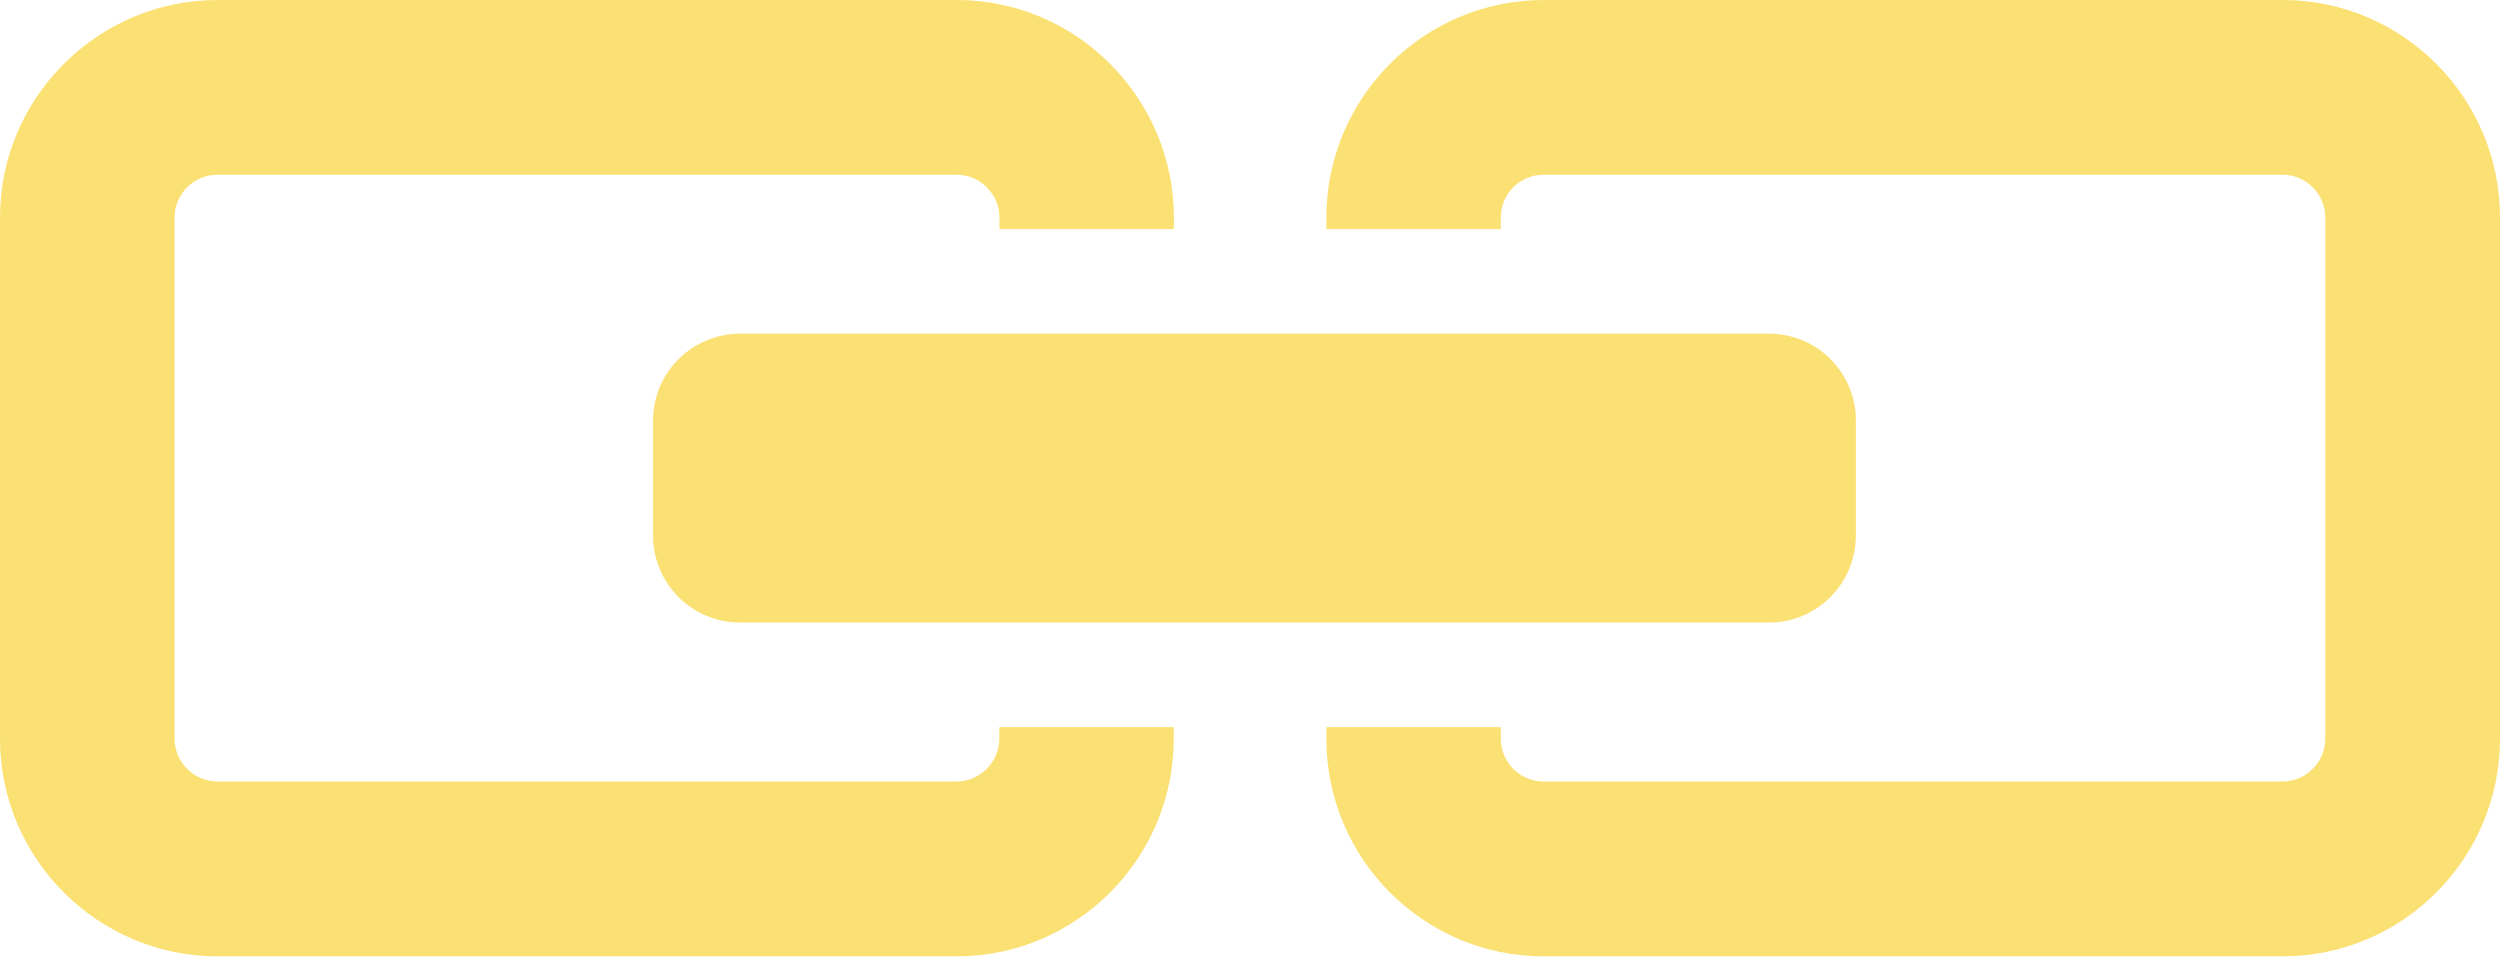
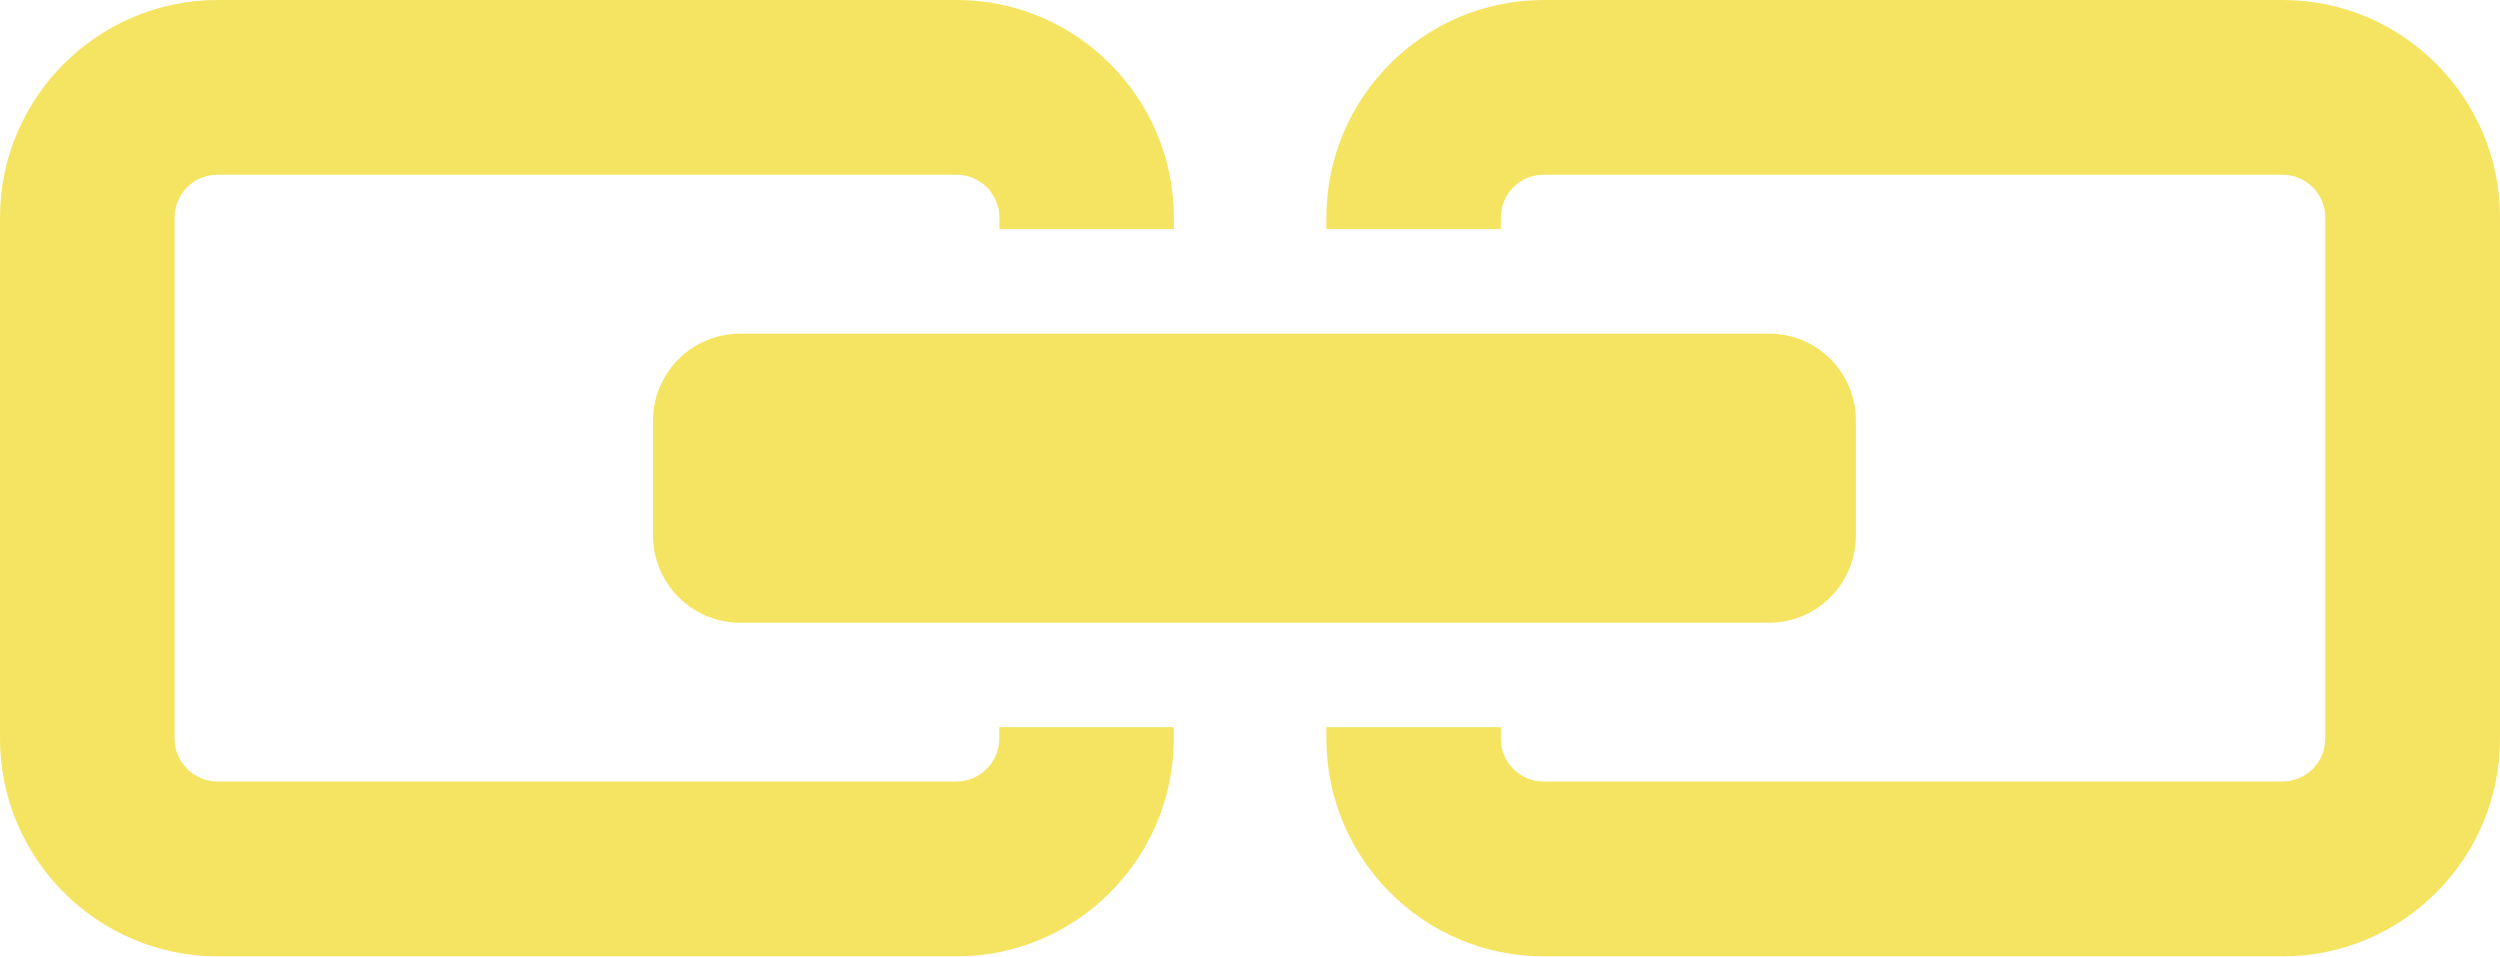
<svg xmlns="http://www.w3.org/2000/svg" version="1.1" id="Calque_1" x="0px" y="0px" width="18.215px" height="6.968px" viewBox="0 0 18.215 6.968" enable-background="new 0 0 18.215 6.968" xml:space="preserve">
  <g>
    <g>
-       <path fill="#FBE173" d="M16.631,0h-5.383c-0.875,0-1.584,0.711-1.584,1.585v0.084h1.271V1.585c0-0.173,0.139-0.312,0.312-0.312    h5.383c0.172,0,0.312,0.14,0.312,0.312v3.797c0,0.172-0.141,0.312-0.312,0.312h-5.383c-0.174,0-0.312-0.141-0.312-0.312V5.298    H9.664v0.084c0,0.875,0.709,1.586,1.584,1.586h5.383c0.873,0,1.584-0.711,1.584-1.586V1.585C18.215,0.711,17.504,0,16.631,0z" />
-       <path fill="#FBE173" d="M7.281,5.382c0,0.172-0.142,0.312-0.312,0.312H1.586c-0.175,0-0.314-0.141-0.314-0.312V1.585    c0-0.173,0.14-0.312,0.314-0.312H6.97c0.17,0,0.312,0.14,0.312,0.312v0.084h1.271V1.585C8.552,0.711,7.841,0,6.97,0H1.586    C0.713,0,0,0.711,0,1.585v3.797c0,0.875,0.713,1.586,1.586,1.586H6.97c0.871,0,1.582-0.711,1.582-1.586V5.298H7.281V5.382z" />
-       <path fill="#FBE173" d="M4.758,3.065v0.836c0,0.35,0.283,0.635,0.635,0.635h7.496c0.35,0,0.633-0.285,0.633-0.635V3.065    c0-0.351-0.283-0.634-0.633-0.634H5.393C5.041,2.432,4.758,2.715,4.758,3.065z" />
+       <path fill="#F5E462" d="M16.631,0h-5.383c-0.875,0-1.584,0.711-1.584,1.585v0.084h1.271V1.585c0-0.173,0.139-0.312,0.312-0.312    h5.383c0.172,0,0.312,0.14,0.312,0.312v3.797c0,0.172-0.141,0.312-0.312,0.312h-5.383c-0.174,0-0.312-0.141-0.312-0.312V5.298    H9.664v0.084c0,0.875,0.709,1.586,1.584,1.586h5.383c0.873,0,1.584-0.711,1.584-1.586V1.585C18.215,0.711,17.504,0,16.631,0z" />
+       <path fill="#F5E462" d="M7.281,5.382c0,0.172-0.142,0.312-0.312,0.312H1.586c-0.175,0-0.314-0.141-0.314-0.312V1.585    c0-0.173,0.14-0.312,0.314-0.312H6.97c0.17,0,0.312,0.14,0.312,0.312v0.084h1.271V1.585C8.552,0.711,7.841,0,6.97,0H1.586    C0.713,0,0,0.711,0,1.585v3.797c0,0.875,0.713,1.586,1.586,1.586H6.97c0.871,0,1.582-0.711,1.582-1.586V5.298H7.281V5.382z" />
+       <path fill="#F5E462" d="M4.758,3.065v0.836c0,0.351,0.283,0.636,0.635,0.636h7.496c0.351,0,0.633-0.285,0.633-0.636V3.065    c0-0.351-0.282-0.634-0.633-0.634H5.393C5.041,2.432,4.758,2.715,4.758,3.065z" />
    </g>
  </g>
</svg>
